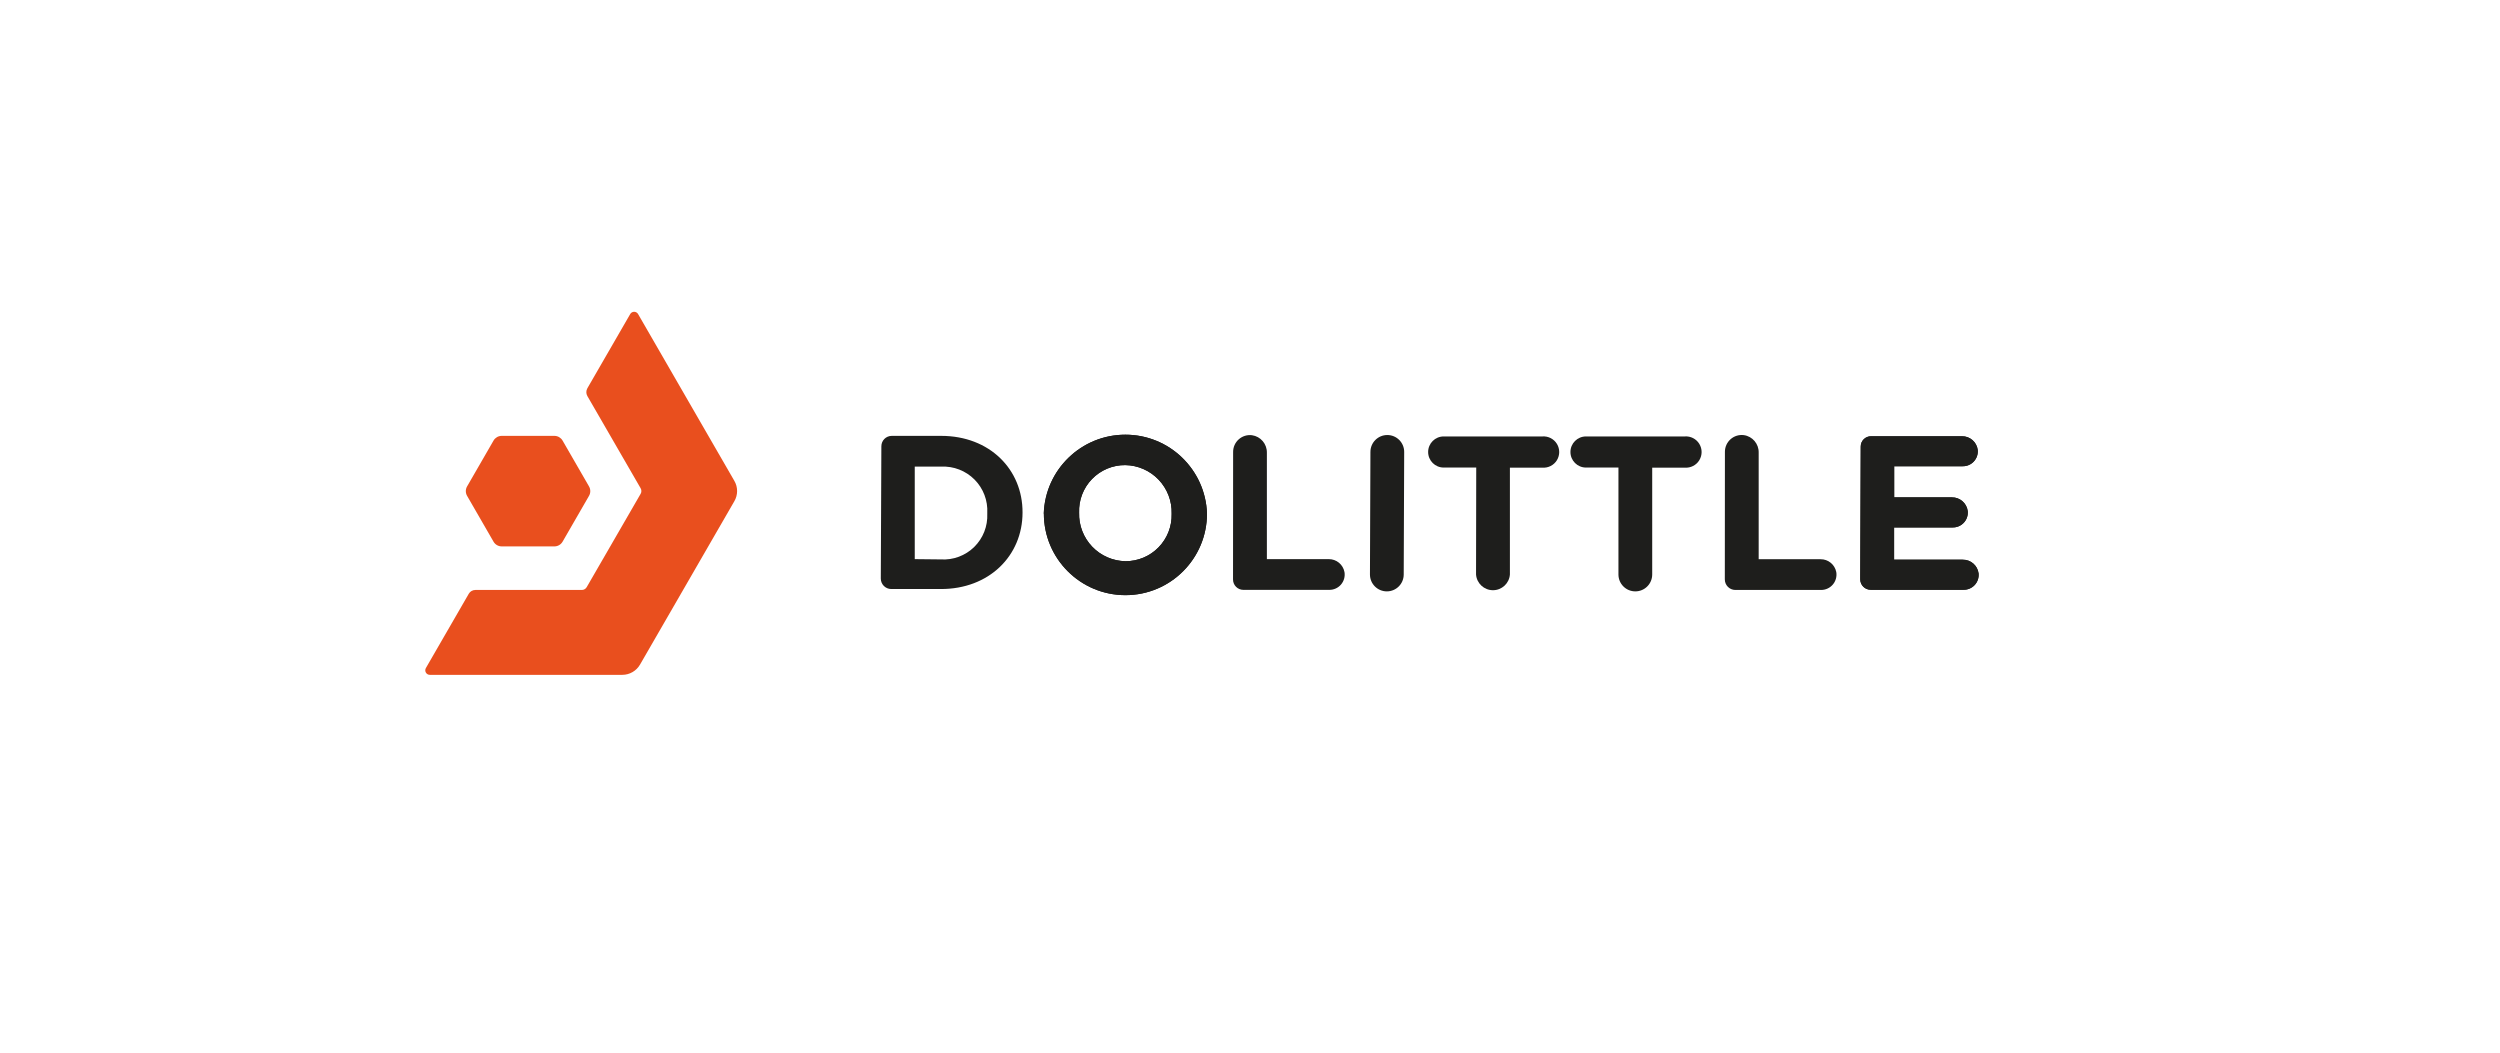
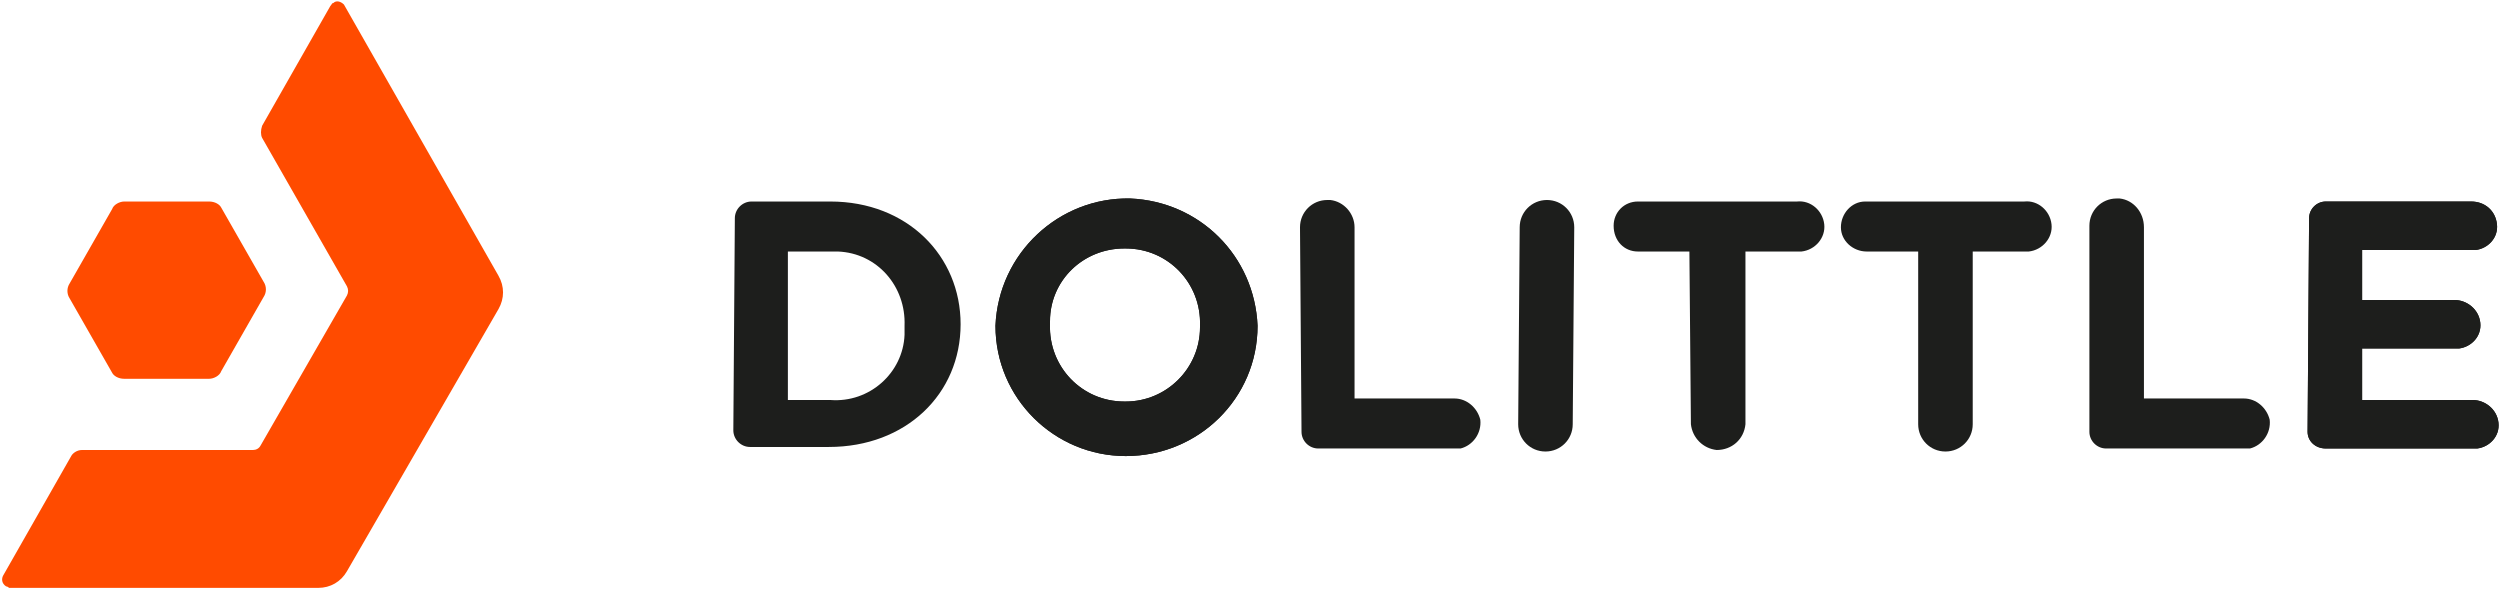
- <svg xmlns="http://www.w3.org/2000/svg" id="Layer_1" data-name="Layer 1" viewBox="0 0 265.1 111.61">
-   <defs>
-     <style>.cls-1{fill:none;}.cls-2{fill:#e94f1e;}.cls-3{fill:#1e1e1c;}</style>
-   </defs>
-   <rect class="cls-1" width="265.1" height="111.61" />
-   <path class="cls-2" d="M58.81,46.22H53.18a1,1,0,0,0-.84.49l-2.81,4.87a1,1,0,0,0,0,1l2.81,4.87a1,1,0,0,0,.84.49h5.63a1,1,0,0,0,.84-.49l2.81-4.87a1,1,0,0,0,0-1l-2.81-4.87a1,1,0,0,0-.84-.49Z" />
-   <path class="cls-2" d="M67.66,33.3a.48.48,0,0,0-.83,0l-4.55,7.88a.83.83,0,0,0,0,.81l5.65,9.78a.59.59,0,0,1,0,.6l-5.71,9.88a.59.59,0,0,1-.52.31H50.41a.8.8,0,0,0-.7.4l-4.55,7.88a.48.48,0,0,0,.42.72H66a2.17,2.17,0,0,0,1.87-1.09l10-17.32a2.14,2.14,0,0,0,0-2.16Z" />
-   <path class="cls-3" d="M110.68,54.46v0a8.66,8.66,0,0,1,17.31,0v0a8.65,8.65,0,0,1-17.3,0Zm13.56,0v0a5,5,0,0,0-4.91-5.14,4.86,4.86,0,0,0-4.9,5.05v0a5,5,0,0,0,4.92,5.14A4.88,4.88,0,0,0,124.24,54.51Z" />
-   <path class="cls-3" d="M110.68,54.46v0a8.66,8.66,0,0,1,17.31,0v0a8.65,8.65,0,0,1-17.3,0Zm13.56,0v0a5,5,0,0,0-4.91-5.14,4.86,4.86,0,0,0-4.9,5.05v0a5,5,0,0,0,4.92,5.14A4.88,4.88,0,0,0,124.24,54.51Z" />
-   <path class="cls-3" d="M93.46,47.32a1.1,1.1,0,0,1,1.1-1.1l5.25,0c5.12,0,8.64,3.55,8.62,8.13v0c0,4.59-3.56,8.13-8.68,8.11H94.5a1.11,1.11,0,0,1-1.1-1.11Zm6.3,12a4.64,4.64,0,0,0,4.93-4.84V54.4a4.67,4.67,0,0,0-4.89-4.92H97l0,9.81Z" />
-   <path class="cls-3" d="M130.76,47.93a1.78,1.78,0,0,1,2-1.78A1.84,1.84,0,0,1,134.34,48l0,11.29,6.56,0a1.68,1.68,0,0,1,1.67,1.38,1.62,1.62,0,0,1-1.62,1.88l-9.1,0a1.1,1.1,0,0,1-1.1-1.11Z" />
-   <path class="cls-3" d="M145.32,47.92a1.79,1.79,0,0,1,3.58,0l-.05,13a1.79,1.79,0,1,1-3.58,0Z" />
-   <path class="cls-3" d="M156.54,49.58h-3.45a1.65,1.65,0,0,1,0-3.3l10.46,0a1.66,1.66,0,1,1,0,3.31l-3.44,0,0,11.33a1.8,1.8,0,0,1-3.59,0Z" />
-   <path class="cls-3" d="M171.62,49.58h-3.44a1.65,1.65,0,1,1,0-3.3l10.47,0a1.66,1.66,0,1,1,0,3.31l-3.45,0,0,11.33a1.79,1.79,0,0,1-3.58,0Z" />
-   <path class="cls-3" d="M182.91,47.91a1.78,1.78,0,0,1,2-1.77A1.83,1.83,0,0,1,186.49,48l0,11.3,6.56,0a1.68,1.68,0,0,1,1.67,1.37,1.63,1.63,0,0,1-1.61,1.89l-9.1,0a1.12,1.12,0,0,1-1.11-1.12Z" />
-   <path class="cls-3" d="M197.26,61.43l.05-14.08a1.09,1.09,0,0,1,1.1-1.09l9.63,0a1.66,1.66,0,0,1,1.68,1.46,1.58,1.58,0,0,1-1.6,1.72l-7.26,0v3.3l6.12,0a1.67,1.67,0,0,1,1.68,1.46,1.58,1.58,0,0,1-1.6,1.73l-6.21,0v3.42l7.28,0a1.67,1.67,0,0,1,1.68,1.46,1.58,1.58,0,0,1-1.6,1.73l-9.83,0A1.11,1.11,0,0,1,197.26,61.43Z" />
-   <path class="cls-3" d="M197.26,61.43l.05-14.08a1.09,1.09,0,0,1,1.1-1.09l9.63,0a1.66,1.66,0,0,1,1.68,1.46,1.58,1.58,0,0,1-1.6,1.72l-7.26,0v3.3l6.12,0a1.67,1.67,0,0,1,1.68,1.46,1.58,1.58,0,0,1-1.6,1.73l-6.21,0v3.42l7.28,0a1.67,1.67,0,0,1,1.68,1.46,1.58,1.58,0,0,1-1.6,1.73l-9.83,0A1.11,1.11,0,0,1,197.26,61.43Z" />
+ <svg xmlns="http://www.w3.org/2000/svg" version="1.1" id="Layer_1" x="0px" y="0px" viewBox="0 0 165 39" style="enable-background:new 0 0 165 39;" xml:space="preserve">
+   <style type="text/css">
+ 	.st0{fill:#FF4B00;}
+ 	.st1{fill:#1D1E1C;}
+ </style>
+   <g>
+     <path class="st0" d="M13.8,13.3H8.2c-0.3,0-0.7,0.2-0.8,0.5l-2.8,4.9c-0.2,0.3-0.2,0.7,0,1l2.8,4.9C7.5,24.8,7.8,25,8.2,25h5.6   c0.3,0,0.7-0.2,0.8-0.5l2.8-4.9c0.2-0.3,0.2-0.7,0-1l-2.8-4.9C14.5,13.5,14.2,13.3,13.8,13.3z" />
+     <path class="st0" d="M22.7,0.3C22.5,0.1,22.2,0,22,0.2c-0.1,0-0.1,0.1-0.2,0.2l-4.5,7.9c-0.1,0.3-0.1,0.6,0,0.8l5.6,9.8   c0.1,0.2,0.1,0.4,0,0.6l-5.7,9.9c-0.1,0.2-0.3,0.3-0.5,0.3H5.4c-0.3,0-0.6,0.2-0.7,0.4l-4.5,7.9c-0.1,0.2-0.1,0.5,0.2,0.7   c0.1,0,0.2,0.1,0.2,0.1H21c0.8,0,1.5-0.4,1.9-1.1l10-17.3c0.4-0.7,0.4-1.5,0-2.2L22.7,0.3z" />
+     <path class="st1" d="M65.7,21.5L65.7,21.5c0.2-4.8,4.2-8.5,8.9-8.4c4.6,0.2,8.2,3.8,8.4,8.4l0,0c0,4.8-3.9,8.6-8.7,8.6   C69.6,30.1,65.7,26.3,65.7,21.5L65.7,21.5z M79.2,21.5L79.2,21.5c0.1-2.8-2.1-5.1-4.9-5.1c0,0,0,0-0.1,0c-2.7,0-4.9,2.1-4.9,4.8   c0,0.1,0,0.2,0,0.2l0,0c-0.1,2.8,2.1,5.1,4.9,5.1c0,0,0,0,0.1,0c2.7,0,4.9-2.2,4.9-4.9C79.2,21.6,79.2,21.6,79.2,21.5L79.2,21.5z" />
+     <path class="st1" d="M65.7,21.5L65.7,21.5c0.2-4.8,4.2-8.5,8.9-8.4c4.6,0.2,8.2,3.8,8.4,8.4l0,0c0,4.8-3.9,8.6-8.7,8.6   C69.6,30.1,65.7,26.3,65.7,21.5L65.7,21.5z M79.2,21.5L79.2,21.5c0.1-2.8-2.1-5.1-4.9-5.1c0,0,0,0-0.1,0c-2.7,0-4.9,2.1-4.9,4.8   c0,0.1,0,0.2,0,0.2l0,0c-0.1,2.8,2.1,5.1,4.9,5.1c0,0,0,0,0.1,0c2.7,0,4.9-2.2,4.9-4.9C79.2,21.6,79.2,21.6,79.2,21.5L79.2,21.5z" />
+     <path class="st1" d="M48.5,14.4c0-0.6,0.5-1.1,1.1-1.1h5.2c5.1,0,8.6,3.6,8.6,8.1l0,0c0,4.6-3.6,8.1-8.7,8.1h-5.2   c-0.6,0-1.1-0.5-1.1-1.1L48.5,14.4z M54.8,26.4c2.6,0.2,4.8-1.8,4.9-4.3c0-0.2,0-0.3,0-0.5v-0.1c0.1-2.6-1.8-4.8-4.4-4.9   c-0.2,0-0.3,0-0.5,0H52v9.8L54.8,26.4z" />
+     <path class="st1" d="M85.8,15c0-1,0.8-1.8,1.8-1.8c0.1,0,0.2,0,0.2,0c0.9,0.1,1.6,0.9,1.6,1.8v11.3h6.6c0.8,0,1.5,0.6,1.7,1.4   c0.1,0.9-0.5,1.7-1.3,1.9c-0.1,0-0.2,0-0.3,0h-9.1c-0.6,0-1.1-0.5-1.1-1.1c0,0,0,0,0,0L85.8,15z" />
+     <path class="st1" d="M100.3,15c0-1,0.8-1.8,1.8-1.8c1,0,1.8,0.8,1.8,1.8l-0.1,13c0,1-0.8,1.8-1.8,1.8c-1,0-1.8-0.8-1.8-1.8   L100.3,15z" />
+     <path class="st1" d="M111.5,16.6h-3.4c-0.9,0-1.6-0.7-1.6-1.7c0-0.9,0.7-1.6,1.6-1.6h10.5c0.9-0.1,1.7,0.6,1.8,1.5   c0.1,0.9-0.6,1.7-1.5,1.8c-0.1,0-0.2,0-0.3,0h-3.4V28c-0.1,1-0.9,1.7-1.9,1.7c-0.9-0.1-1.6-0.8-1.7-1.7L111.5,16.6z" />
+     <path class="st1" d="M126.6,16.6h-3.4c-0.9,0-1.7-0.7-1.7-1.6s0.7-1.7,1.6-1.7c0,0,0,0,0,0h10.5c0.9-0.1,1.7,0.6,1.8,1.5   c0.1,0.9-0.6,1.7-1.5,1.8c-0.1,0-0.2,0-0.3,0h-3.4V28c0,1-0.8,1.8-1.8,1.8c-1,0-1.8-0.8-1.8-1.8V16.6z" />
+     <path class="st1" d="M137.9,14.9c0-1,0.8-1.8,1.8-1.8c0.1,0,0.1,0,0.2,0c0.9,0.1,1.6,0.9,1.6,1.9v11.3h6.6c0.8,0,1.5,0.6,1.7,1.4   c0.1,0.9-0.5,1.7-1.3,1.9c-0.1,0-0.2,0-0.3,0H139c-0.6,0-1.1-0.5-1.1-1.1L137.9,14.9z" />
+     <path class="st1" d="M152.3,28.5l0.1-14.1c0-0.6,0.5-1.1,1.1-1.1c0,0,0,0,0,0h9.6c0.9,0,1.6,0.6,1.7,1.5c0.1,0.9-0.6,1.6-1.4,1.7   c-0.1,0-0.1,0-0.2,0h-7.3v3.3h6.1c0.8,0,1.6,0.6,1.7,1.5c0.1,0.9-0.6,1.6-1.4,1.7c-0.1,0-0.1,0-0.2,0h-6.2v3.4h7.3   c0.8,0,1.6,0.6,1.7,1.5c0.1,0.9-0.6,1.6-1.4,1.7c-0.1,0-0.1,0-0.2,0h-9.8C152.8,29.6,152.3,29.1,152.3,28.5   C152.3,28.5,152.3,28.5,152.3,28.5z" />
+     <path class="st1" d="M152.3,28.5l0.1-14.1c0-0.6,0.5-1.1,1.1-1.1c0,0,0,0,0,0h9.6c0.9,0,1.6,0.6,1.7,1.5c0.1,0.9-0.6,1.6-1.4,1.7   c-0.1,0-0.1,0-0.2,0h-7.3v3.3h6.1c0.8,0,1.6,0.6,1.7,1.5c0.1,0.9-0.6,1.6-1.4,1.7c-0.1,0-0.1,0-0.2,0h-6.2v3.4h7.3   c0.8,0,1.6,0.6,1.7,1.5c0.1,0.9-0.6,1.6-1.4,1.7c-0.1,0-0.1,0-0.2,0h-9.8C152.8,29.6,152.3,29.1,152.3,28.5   C152.3,28.5,152.3,28.5,152.3,28.5z" />
+   </g>
</svg>
